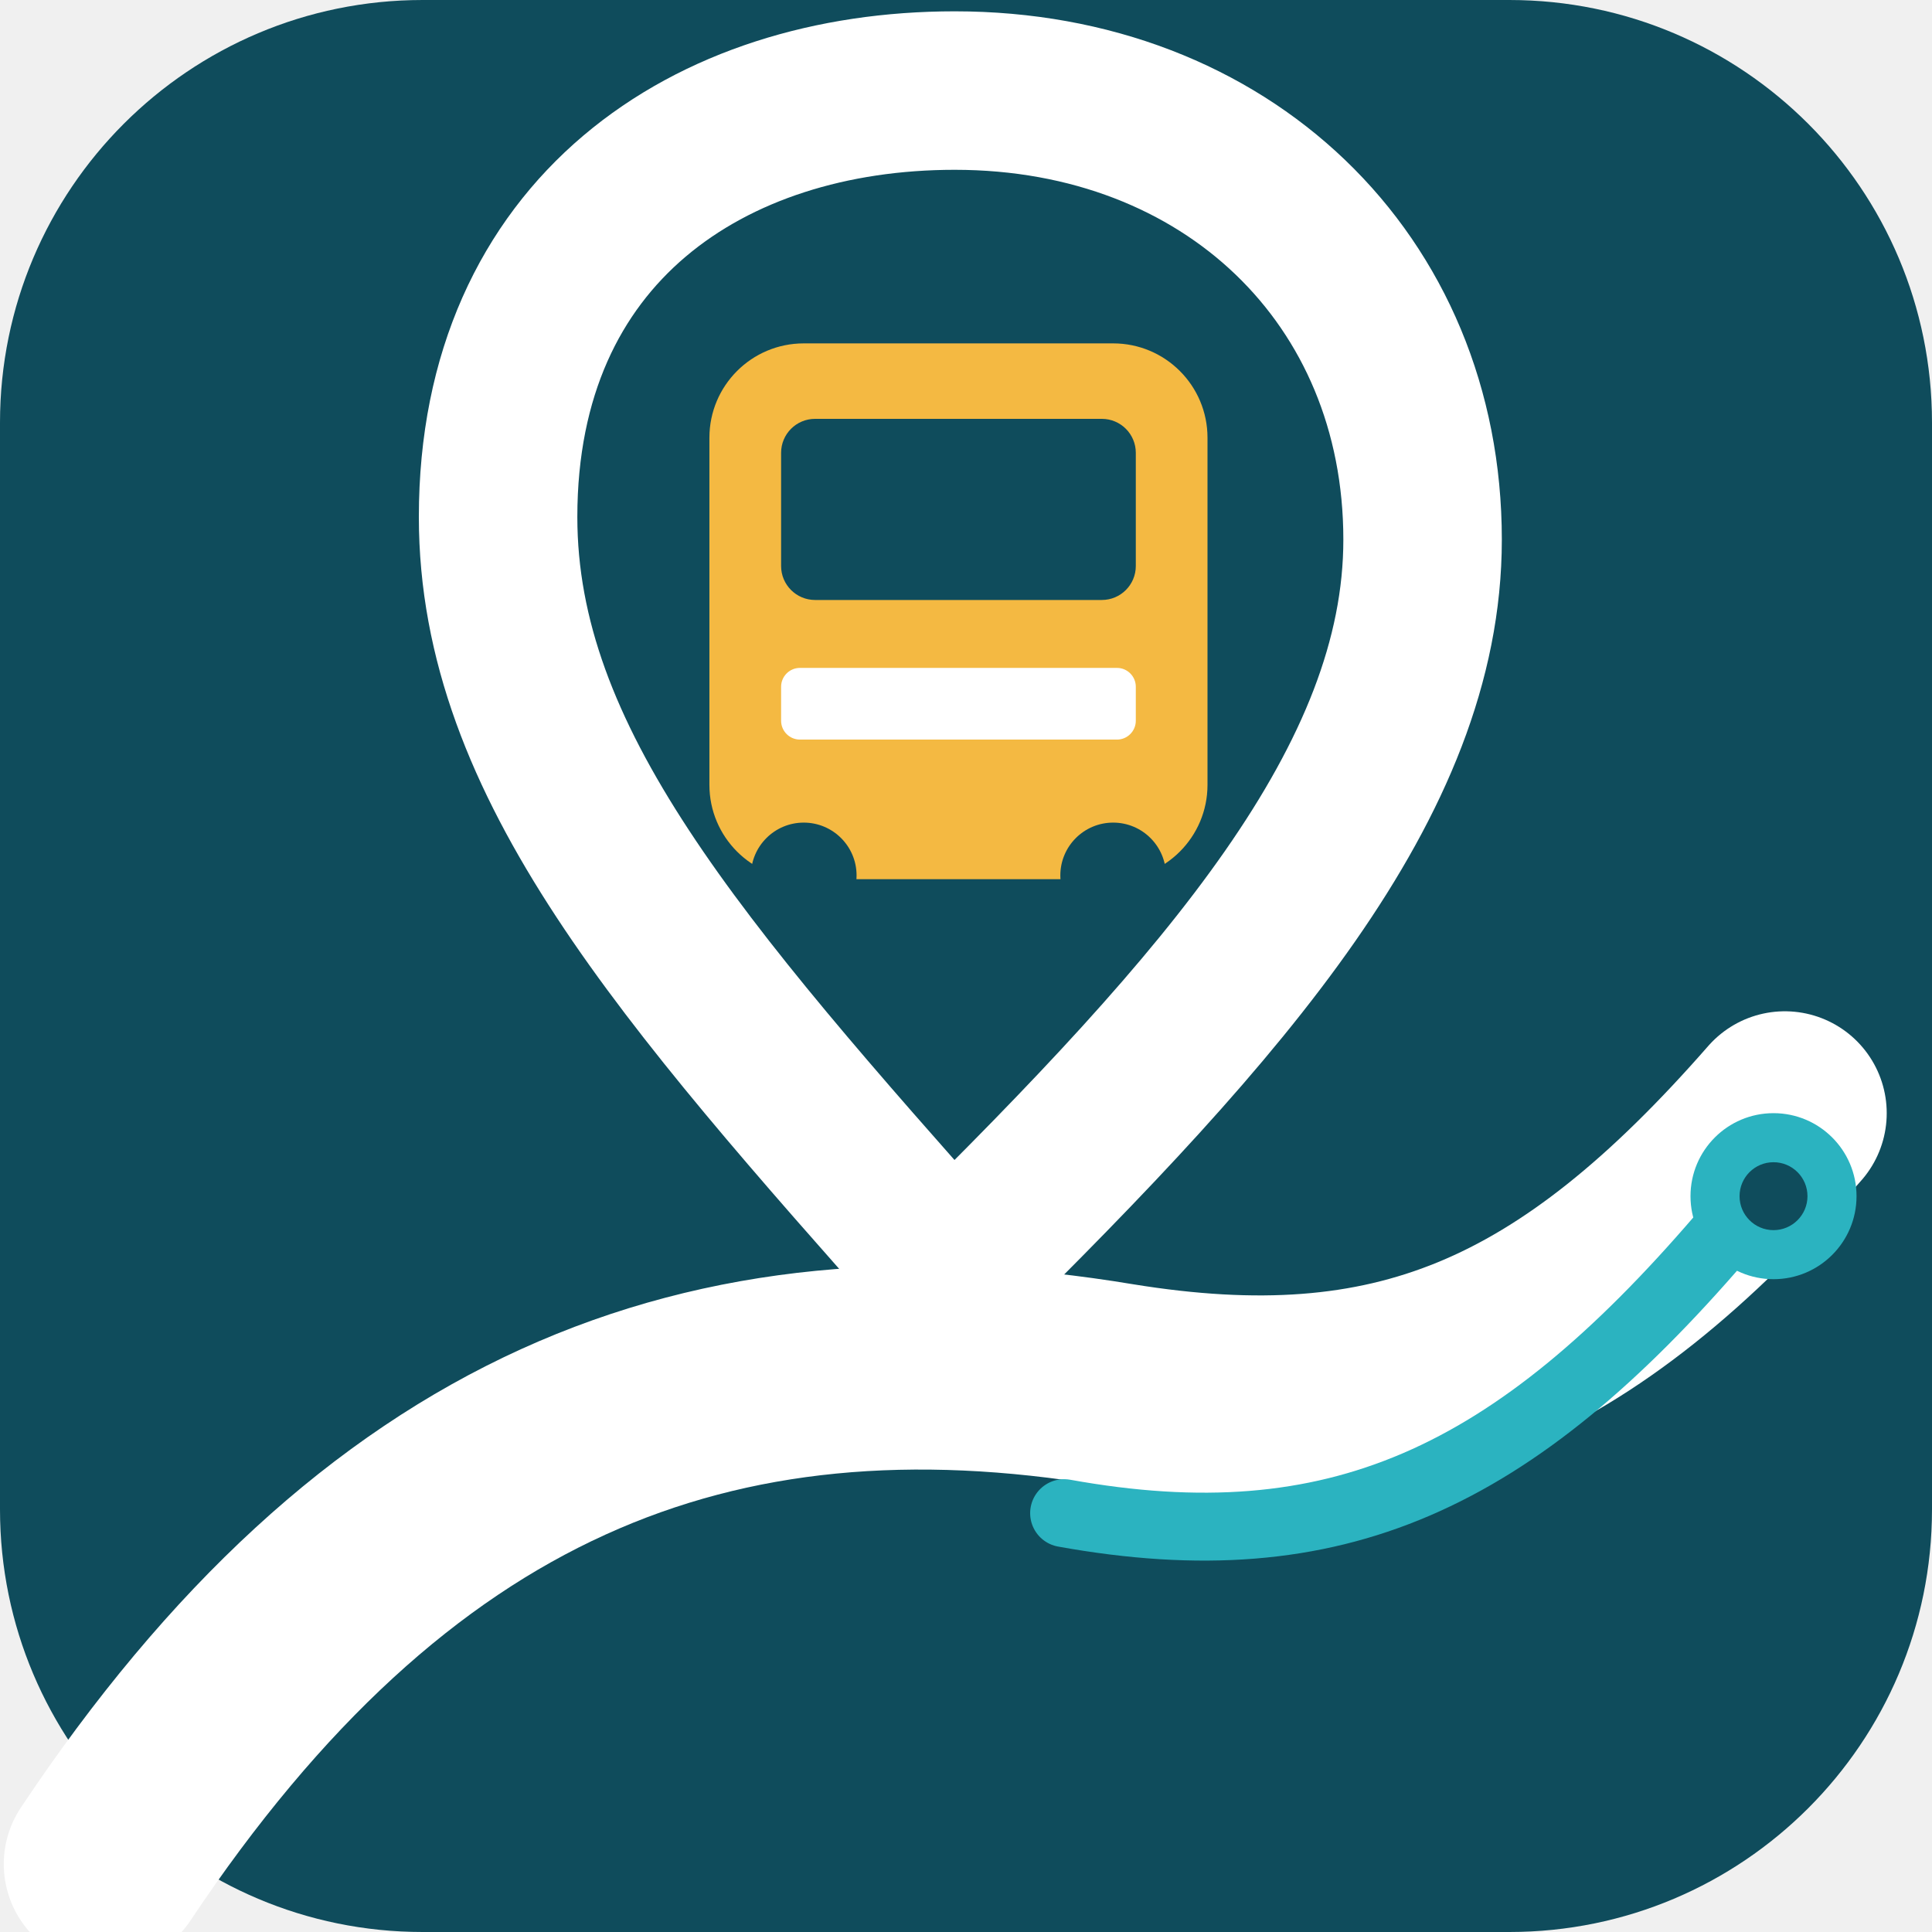
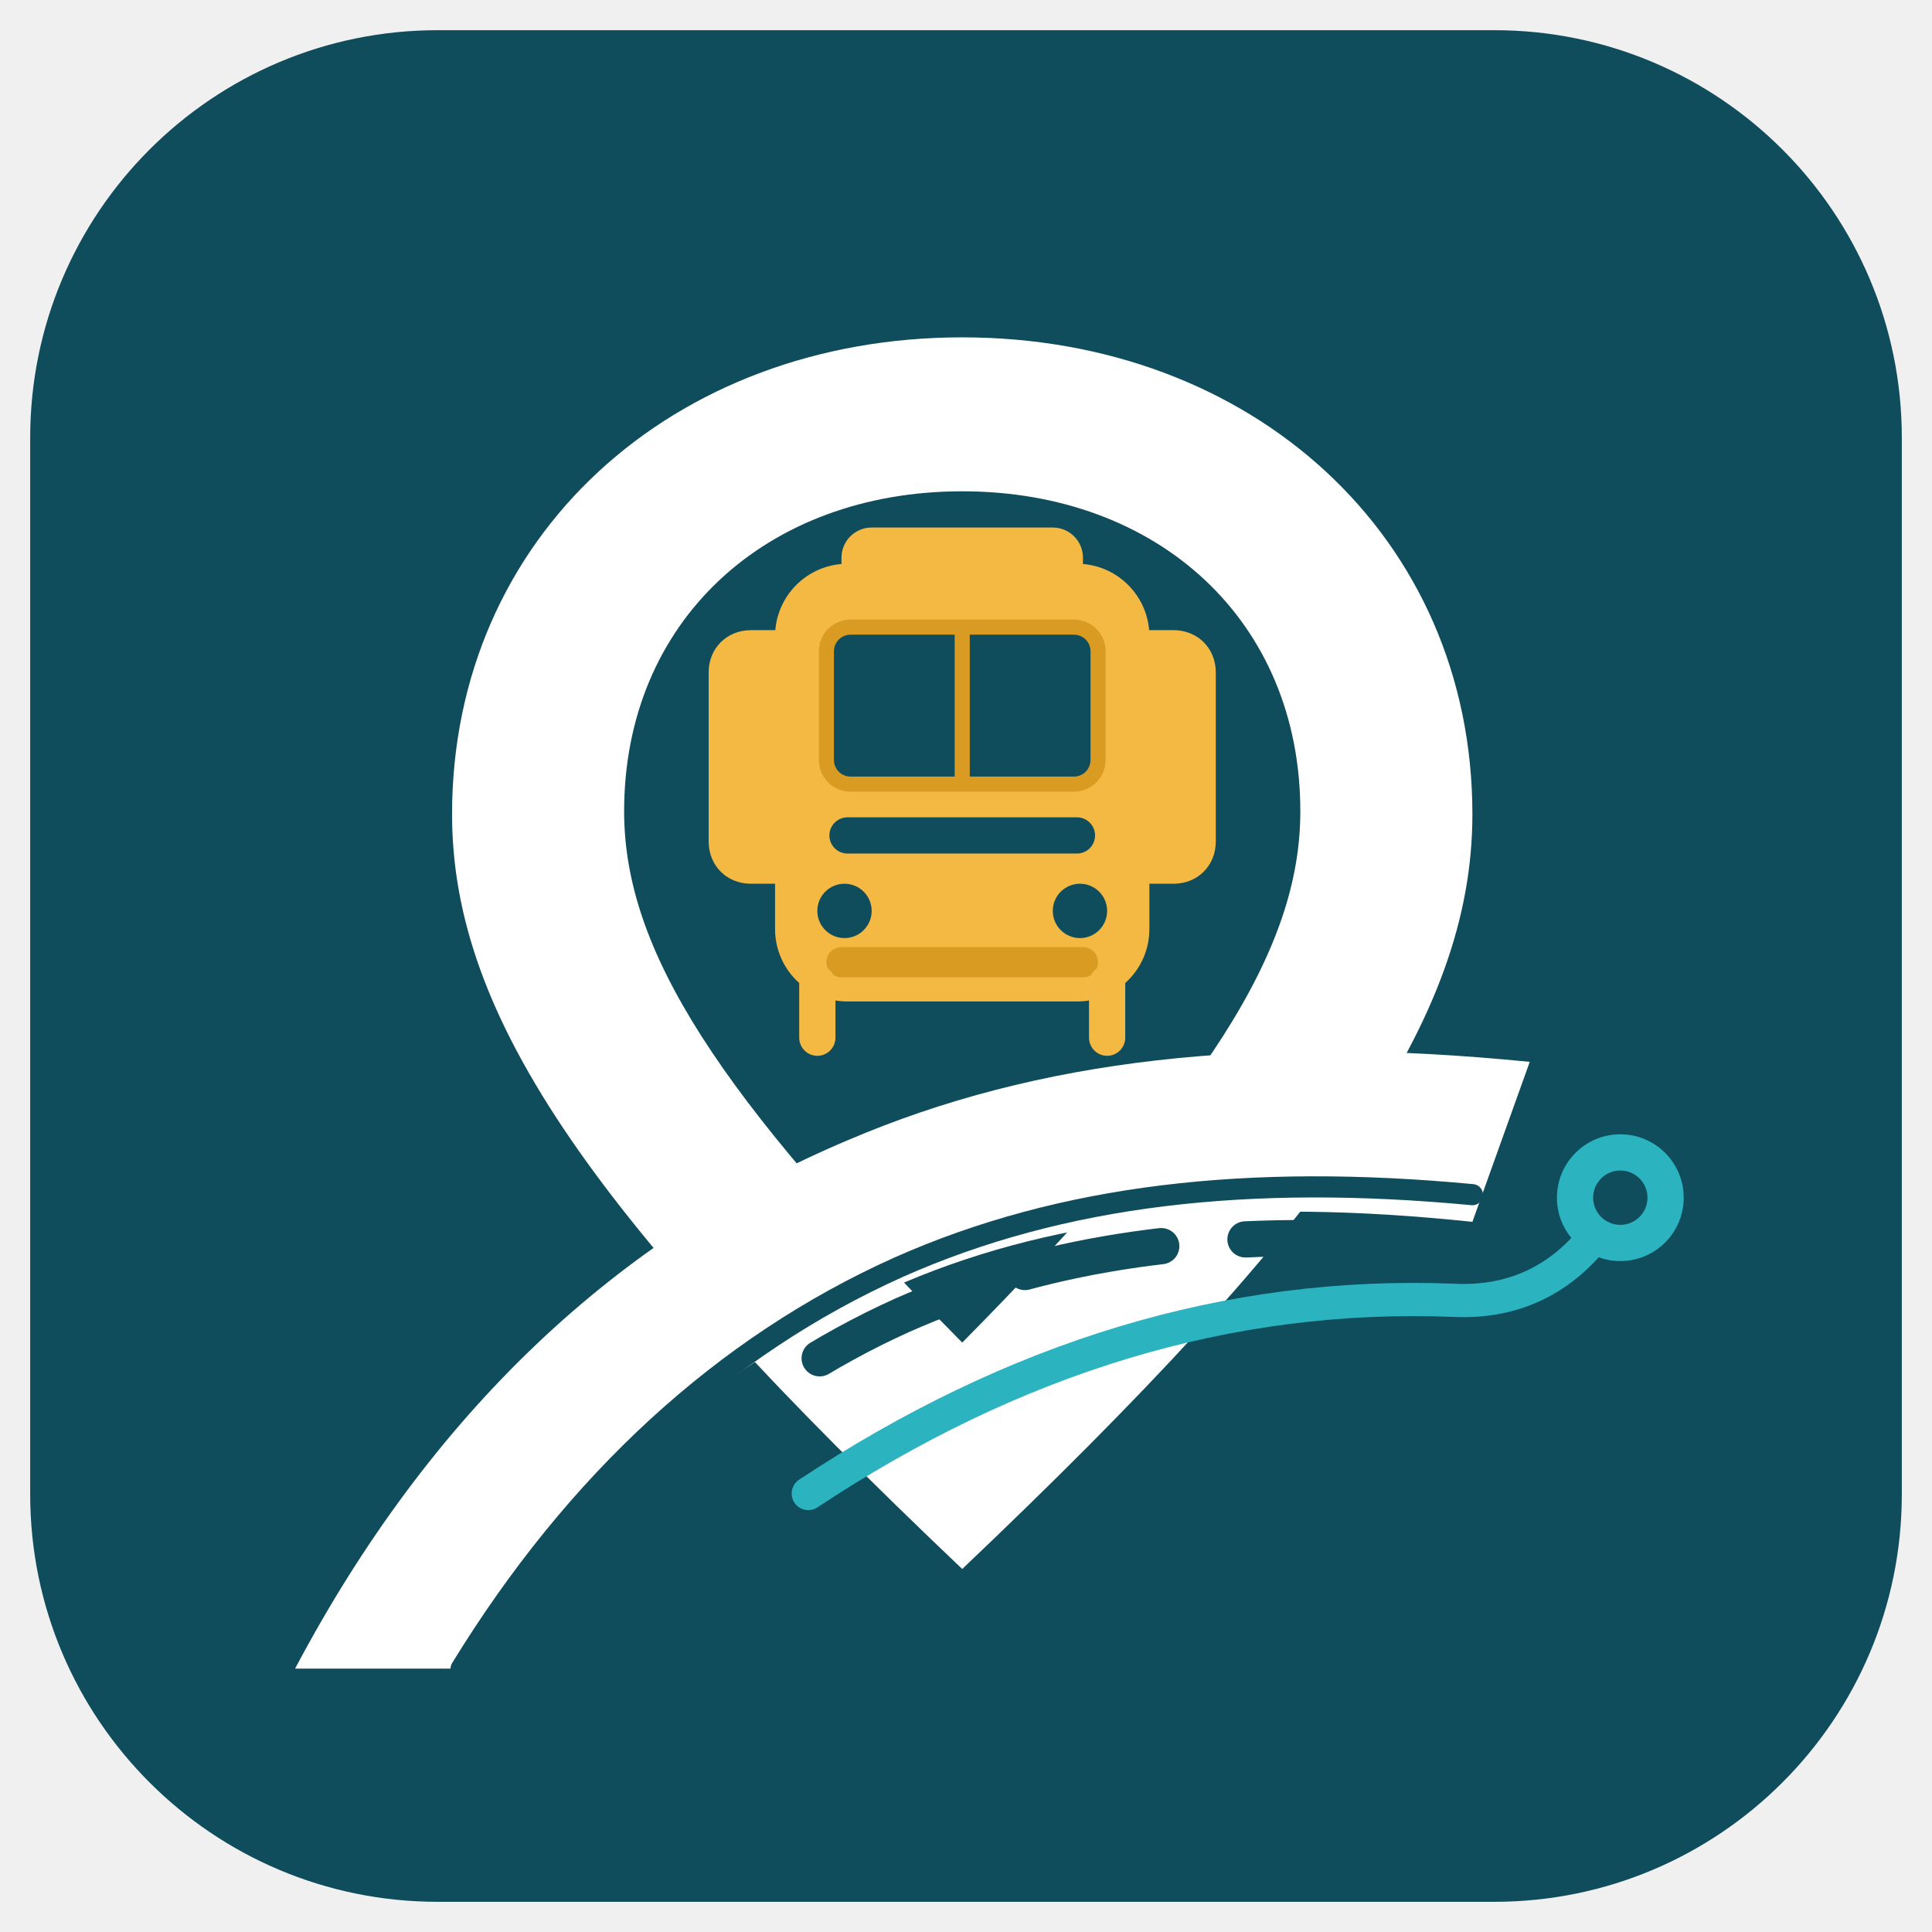
<svg xmlns="http://www.w3.org/2000/svg" viewBox="0 0 512 512">
-   <rect width="512" height="512" rx="112" fill="#0F4C5C" />
-   <path d="M252 338C180 257 132 202 132 137 132 61 188 24 253 24c72 0 124 50 124 119 0 64-52 123-125 195Z" fill="none" stroke="#fff" stroke-width="42" stroke-linecap="round" stroke-linejoin="round" />
-   <path d="M28 494c74-111 160-145 268-127 74 12 121-8 177-72" fill="none" stroke="#fff" stroke-width="54" stroke-linecap="round" />
-   <path d="M282 401c72 13 119-9 174-73" fill="none" stroke="#2BB3C0" stroke-width="18" stroke-linecap="round" />
-   <circle cx="470" cy="317" r="22" fill="#2BB3C0" />
-   <circle cx="470" cy="317" r="9" fill="#0F4C5C" />
-   <rect x="188" y="91" width="132" height="142" rx="25" fill="#F4B942" />
-   <rect x="207" y="111" width="94" height="48" rx="9" fill="#0F4C5C" />
-   <rect x="207" y="177" width="94" height="19" rx="5" fill="#fff" />
-   <circle cx="213" cy="232" r="14" fill="#0F4C5C" />
-   <circle cx="295" cy="232" r="14" fill="#0F4C5C" />
+   <rect x="8" y="8" width="496" height="496" rx="108" fill="#0F4C5C" />
+   <g transform="translate(51 51) scale(.8)">
+     <path fill="#FFFFFF" fill-rule="evenodd" d="M255 48c-96 0-169 66-169 158 0 68 48 135 169 250 121-115 169-182 169-250 0-92-73-158-169-158Zm0 51c65 0 112 43 112 106 0 46-31 94-112 176-81-82-112-130-112-176 0-63 47-106 112-106Z" />
+     <g>
+       <path d="M185 145h11v84h-11c-8 0-14-6-14-14v-56c0-8 6-14 14-14Zm140 0h-11v84h11c8 0 14-6 14-14v-56c0-8-6-14-14-14Z" fill="#F4B942" />
+       <rect x="193" y="123" width="124" height="145" rx="24" fill="#F4B942" />
+       <rect x="215" y="111" width="80" height="22" rx="10" fill="#F4B942" />
+       <rect x="210" y="144" width="90" height="52" rx="8" fill="#0F4C5C" stroke="#D99B22" stroke-width="5" />
+       <path d="M255 145v50" stroke="#D99B22" stroke-width="5" />
+       <rect x="211" y="207" width="88" height="12" rx="6" fill="#0F4C5C" />
+       <circle cx="216" cy="238" r="9" fill="#0F4C5C" />
+       <circle cx="294" cy="238" r="9" fill="#0F4C5C" />
+       <rect x="210" y="250" width="90" height="10" rx="5" fill="#D99B22" />
+       <path d="M207 262v18M303 262v18" stroke="#F4B942" stroke-width="12" stroke-linecap="round" />
+     </g>
+     <path d="M34 489c45-85 107-143 183-175 63-27 135-35 226-26l-19 53c-76-8-136-2-188 20-60 25-109 68-147 128H34Z" fill="#FFFFFF" />
+     <path d="M103 489c37-55 81-94 132-117 45-20 96-28 158-25" fill="none" stroke="#0F4C5C" stroke-width="12" stroke-linecap="round" stroke-dasharray="46 28" />
+     <path d="M89 489c38-62 87-107 145-133 54-24 116-31 190-24" fill="none" stroke="#0F4C5C" stroke-width="7" stroke-linecap="round" />
+     <path d="M204 431c68-45 139-67 214-64 21 1 38-8 50-26" fill="none" stroke="#2BB3C0" stroke-width="11" stroke-linecap="round" />
+     <circle cx="473" cy="333" r="21" fill="#2BB3C0" />
+     <circle cx="473" cy="333" r="9" fill="#0F4C5C" />
+   </g>
</svg>
